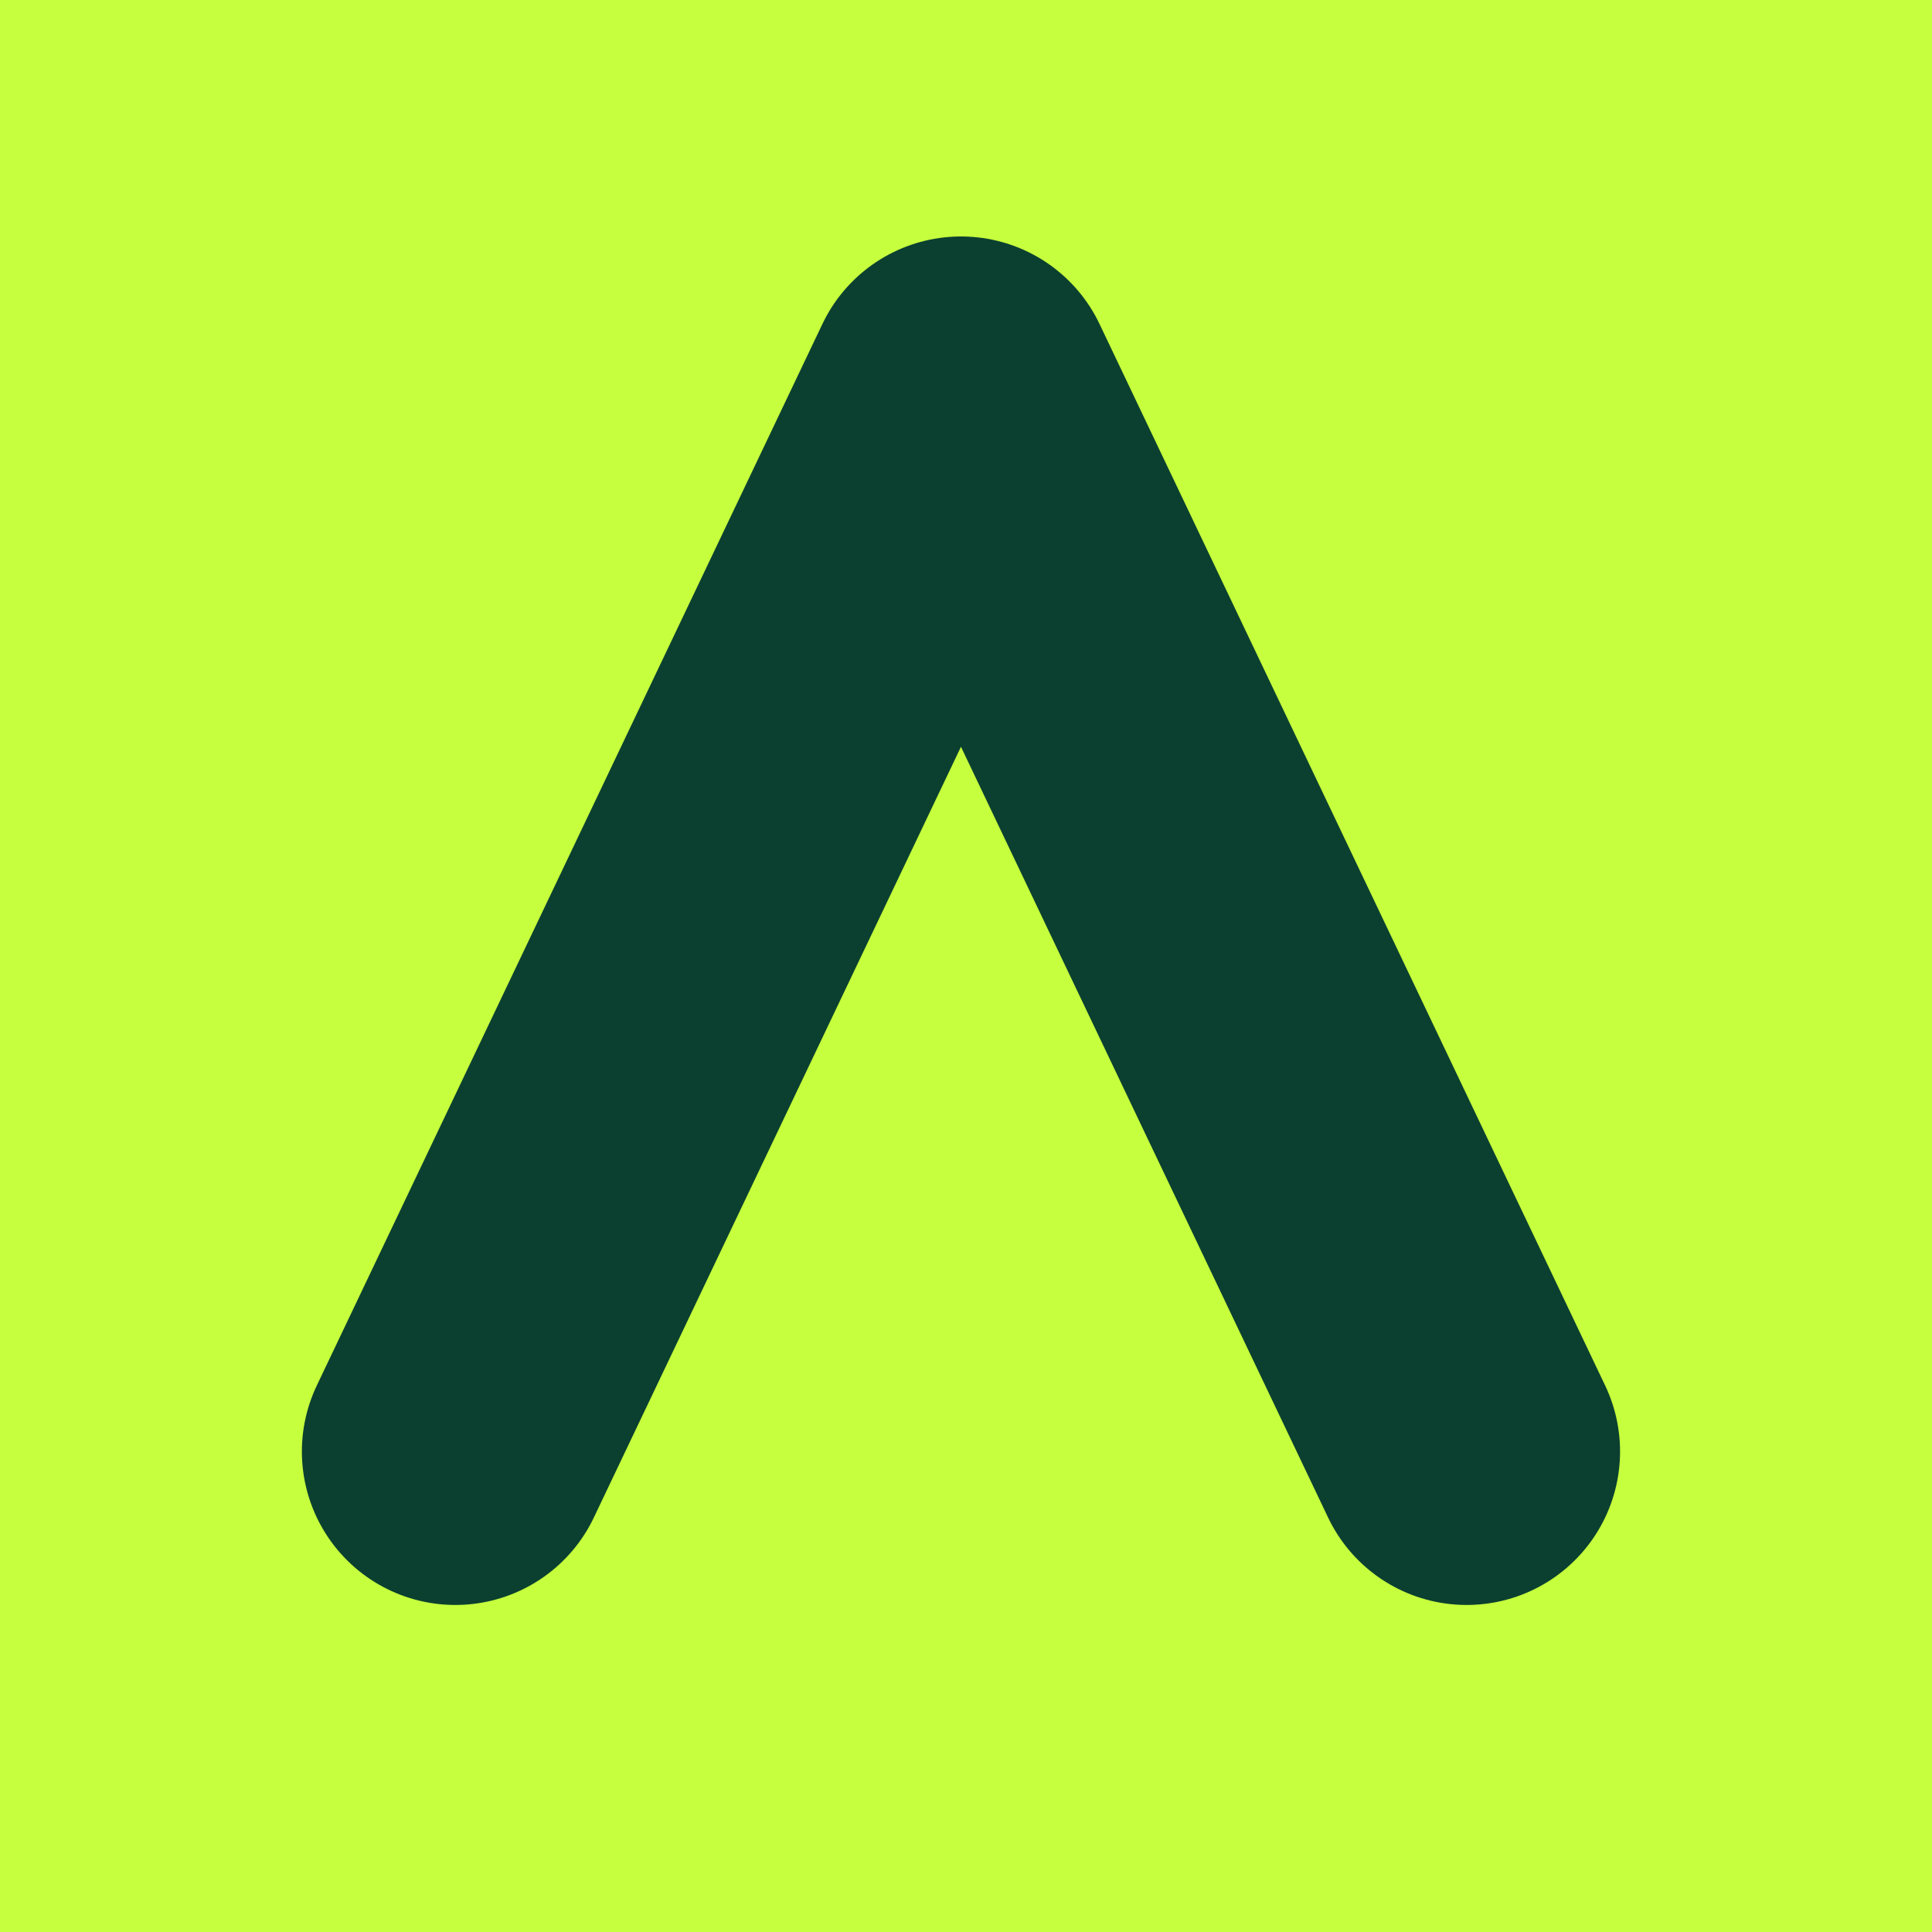
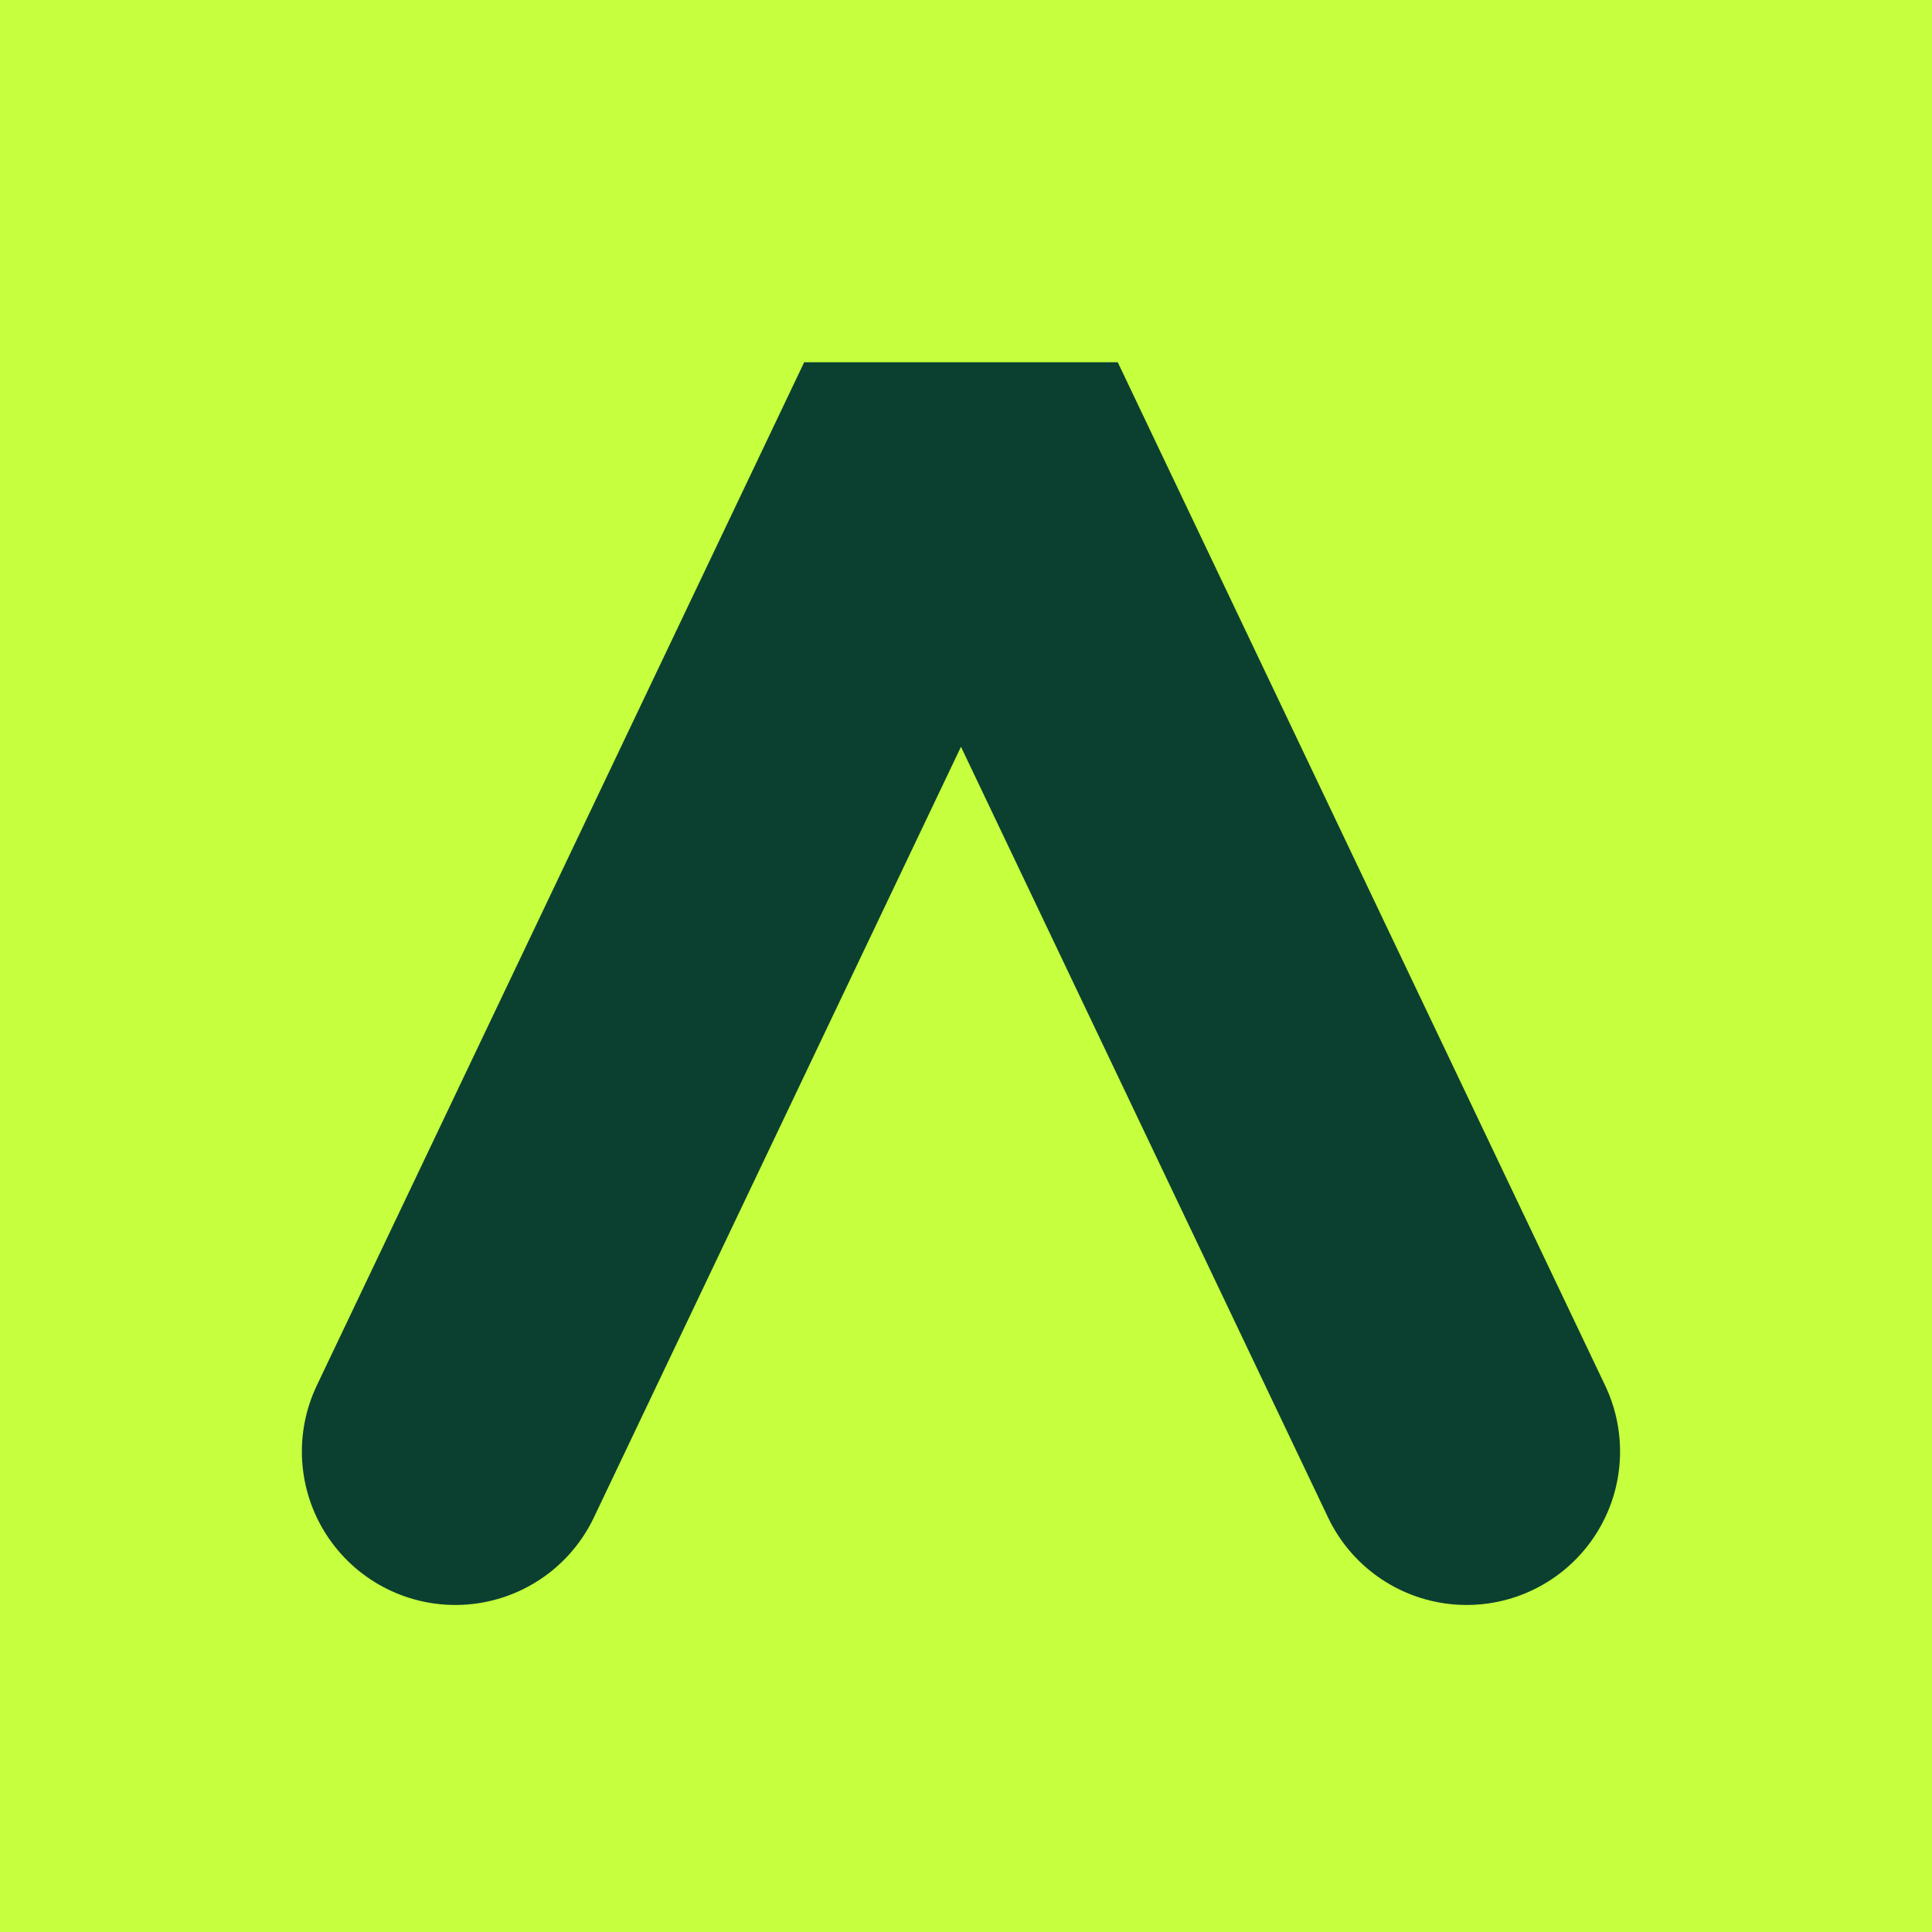
<svg xmlns="http://www.w3.org/2000/svg" viewBox="0 0 768 768" width="768" height="768">
+   <defs>
+     <clipPath id="arbour-a-flat-top">
+       <rect x="260" y="372" width="620" height="560" />
+     </clipPath>
+   </defs>
  <rect width="768" height="768" fill="#C6FF3D" />
  <g transform="translate(-213 -228)">
-     <path d="M394 805 L595 383 L796 805" fill="none" stroke="#0B4030" stroke-width="122" stroke-linecap="round" stroke-linejoin="round" />
+     <path d="M394 805 L595 383 L796 805" fill="none" stroke="#0B4030" stroke-width="122" stroke-linecap="round" stroke-linejoin="round" clip-path="url(#arbour-a-flat-top)" />
  </g>
</svg>
